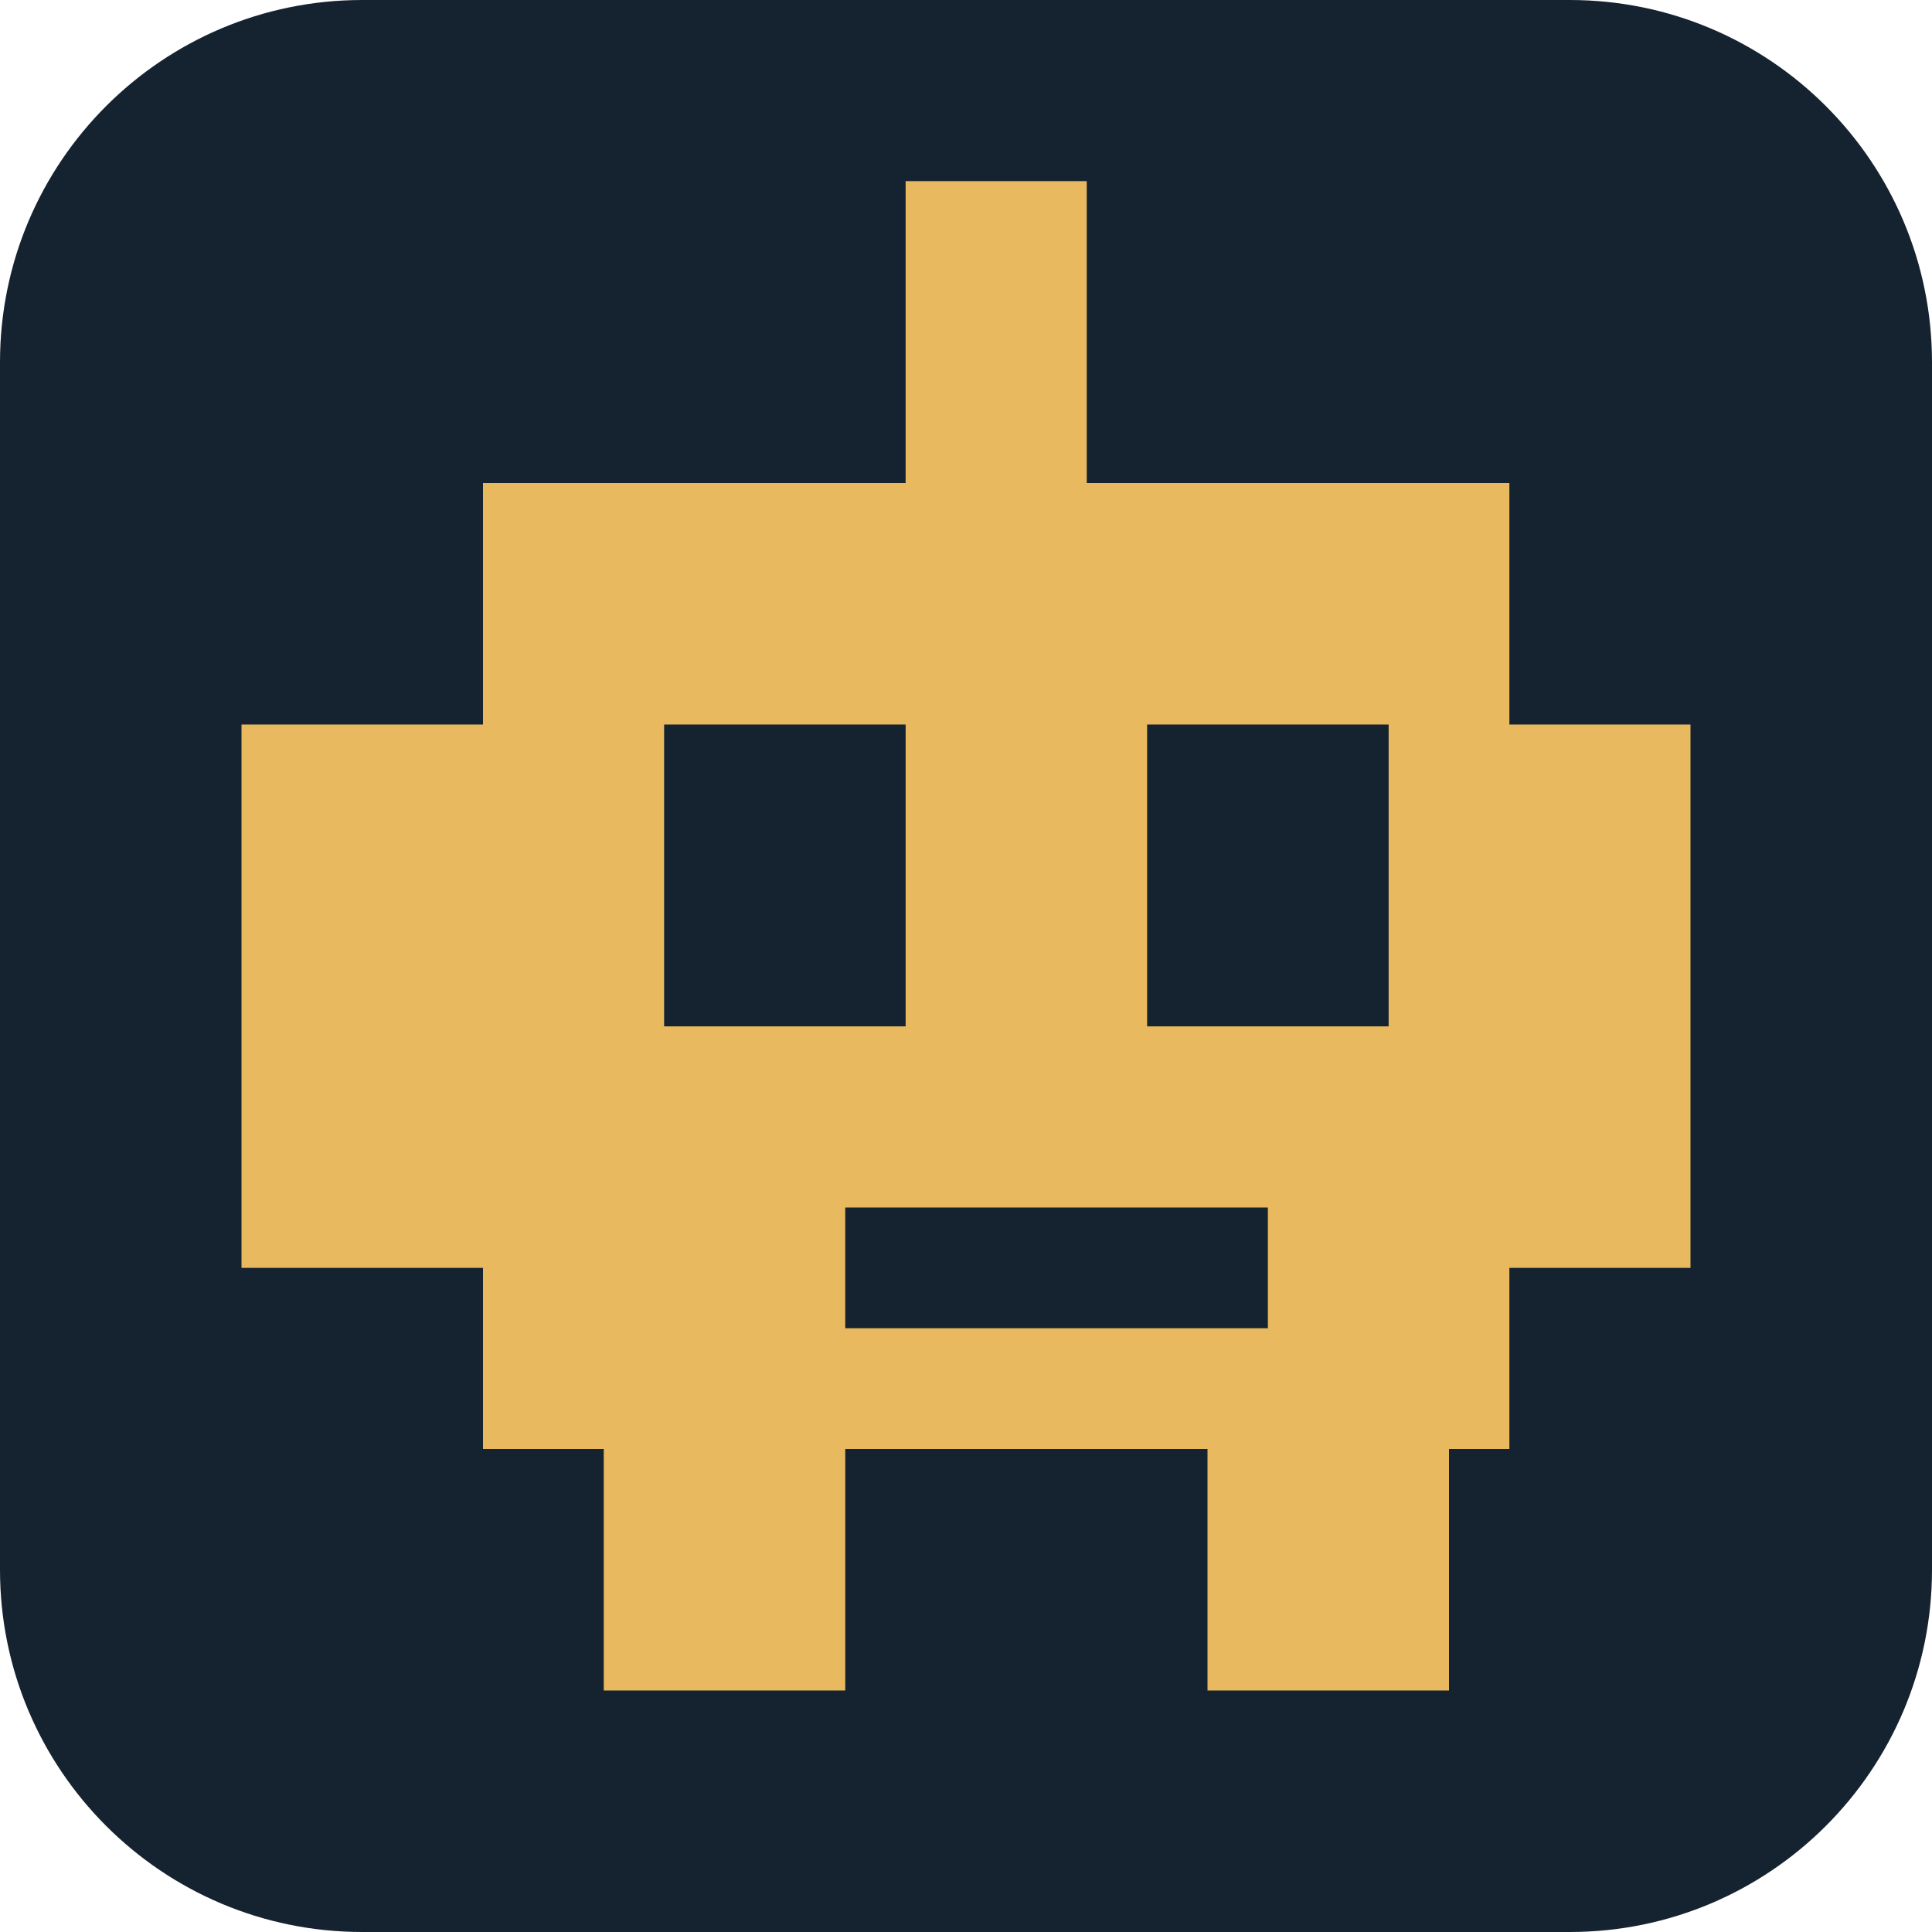
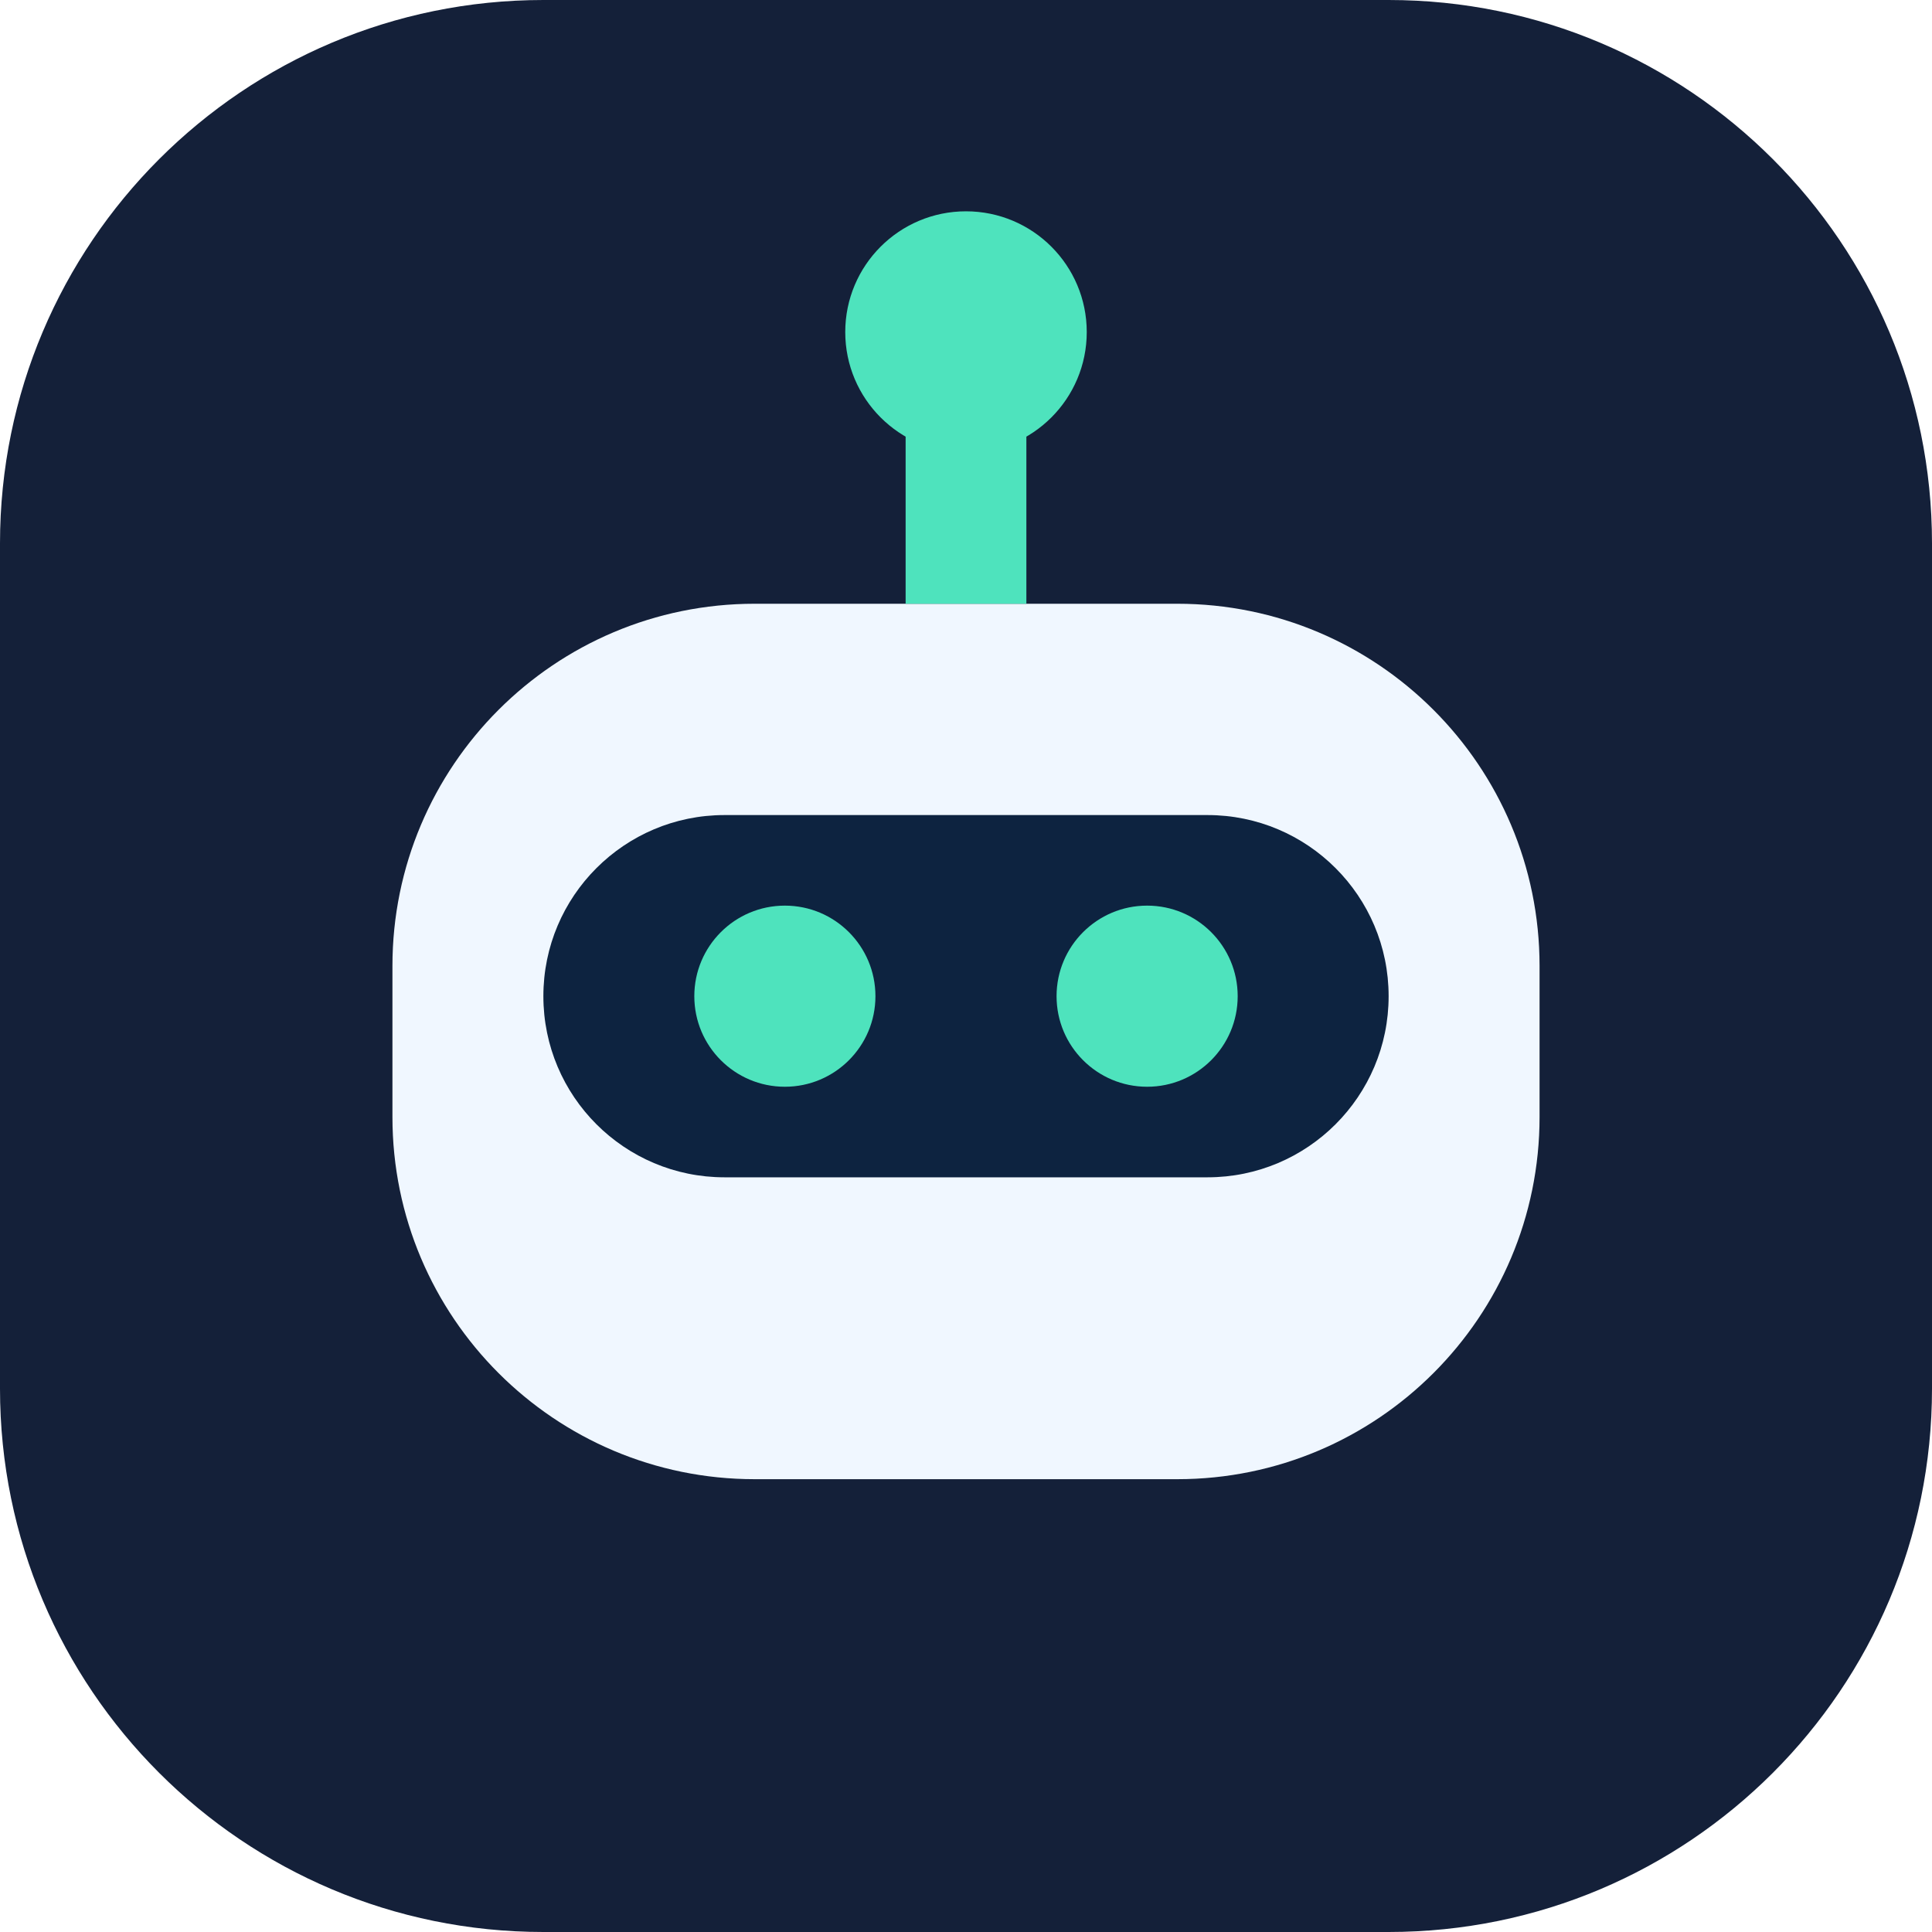
- <svg xmlns="http://www.w3.org/2000/svg" viewBox="0 0 32 32">
-   <rect width="32" height="32" rx="6" fill="#152331" />
-   <path d="M15 3h3v5h-3zM8 8h17v16H8zM4 12h4v9H4zM25 12h3v9h-3zM10 24h4v4h-4zM20 24h4v4h-4z" fill="#e8b95e" />
-   <path d="M11 12h4v5h-4zM19 12h4v5h-4zM14 20h7v2h-7z" fill="#152331" />
+ <svg xmlns="http://www.w3.org/2000/svg" viewBox="0 0 64 64">
+   <rect width="64" height="64" rx="18" fill="#142039" />
+   <rect x="13" y="20" width="38" height="29" rx="12" fill="#f0f7ff" />
+   <rect x="18" y="27" width="28" height="12" rx="6" fill="#0d2340" />
+   <circle cx="26" cy="33" r="3" fill="#4ee3bd" />
+   <circle cx="38" cy="33" r="3" fill="#4ee3bd" />
+   <path d="M32 20v-8" stroke="#4ee3bd" stroke-width="4" />
+   <circle cx="32" cy="11" r="4" fill="#4ee3bd" />
</svg>
